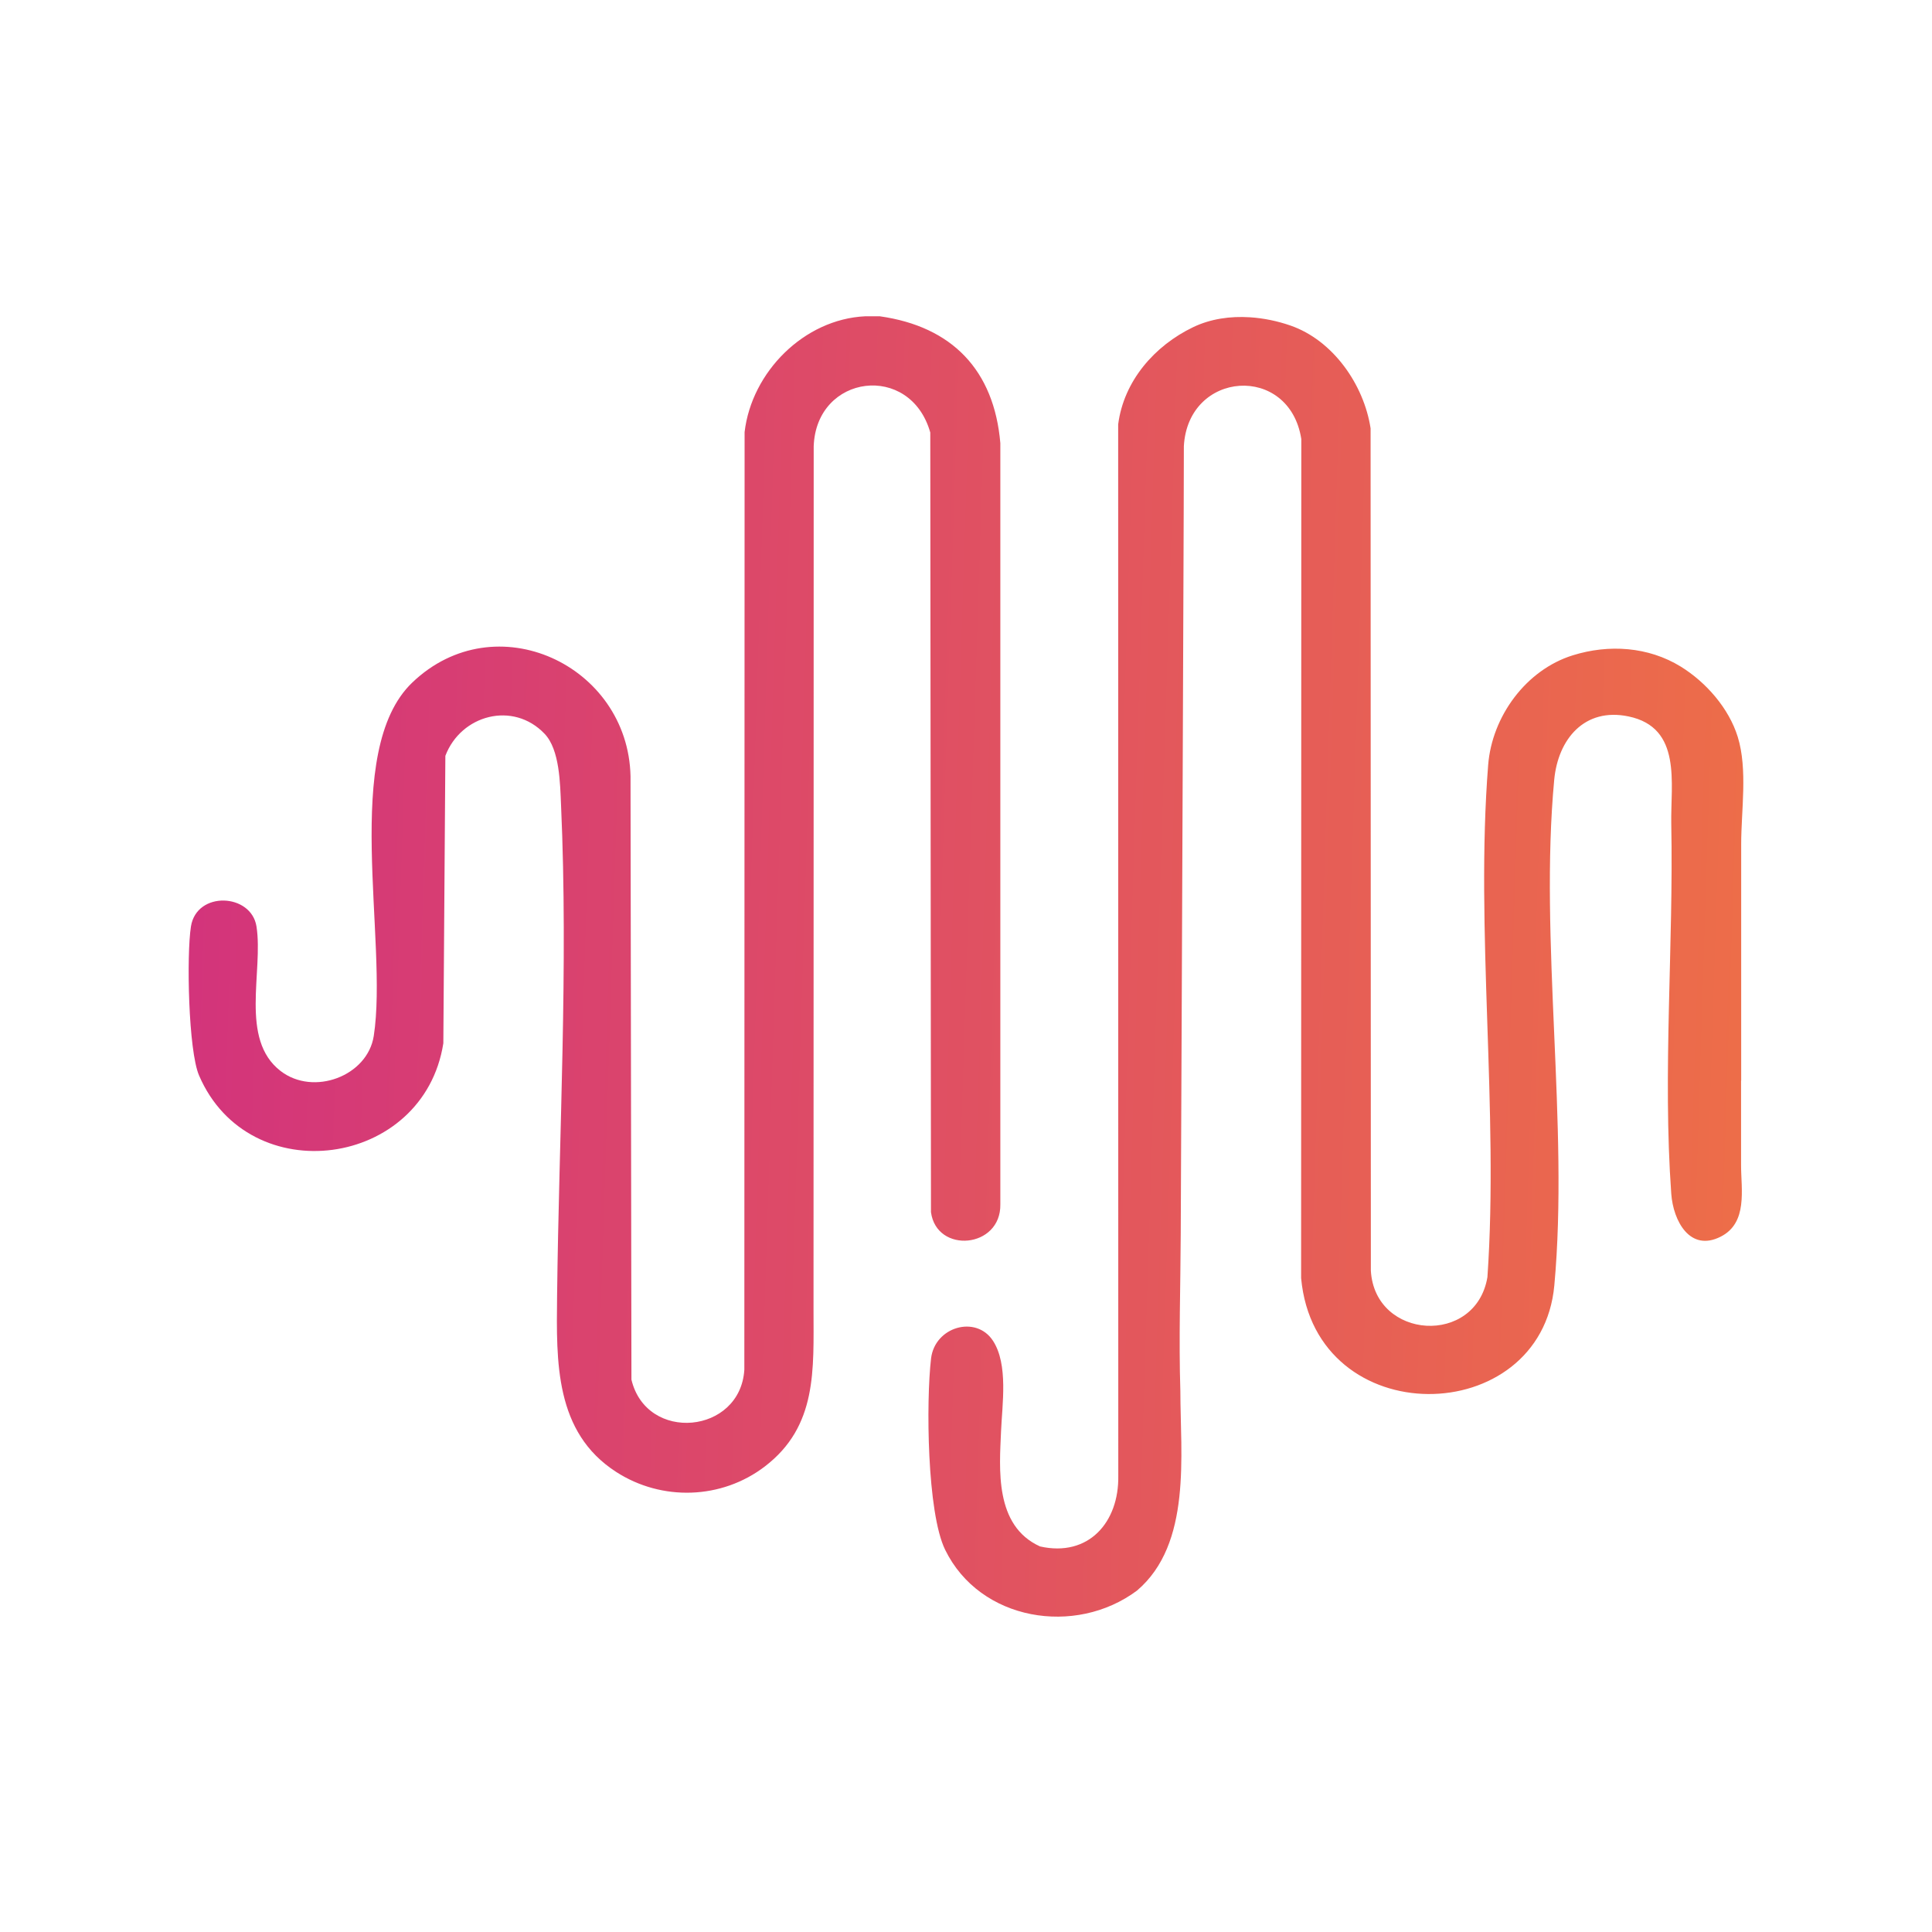
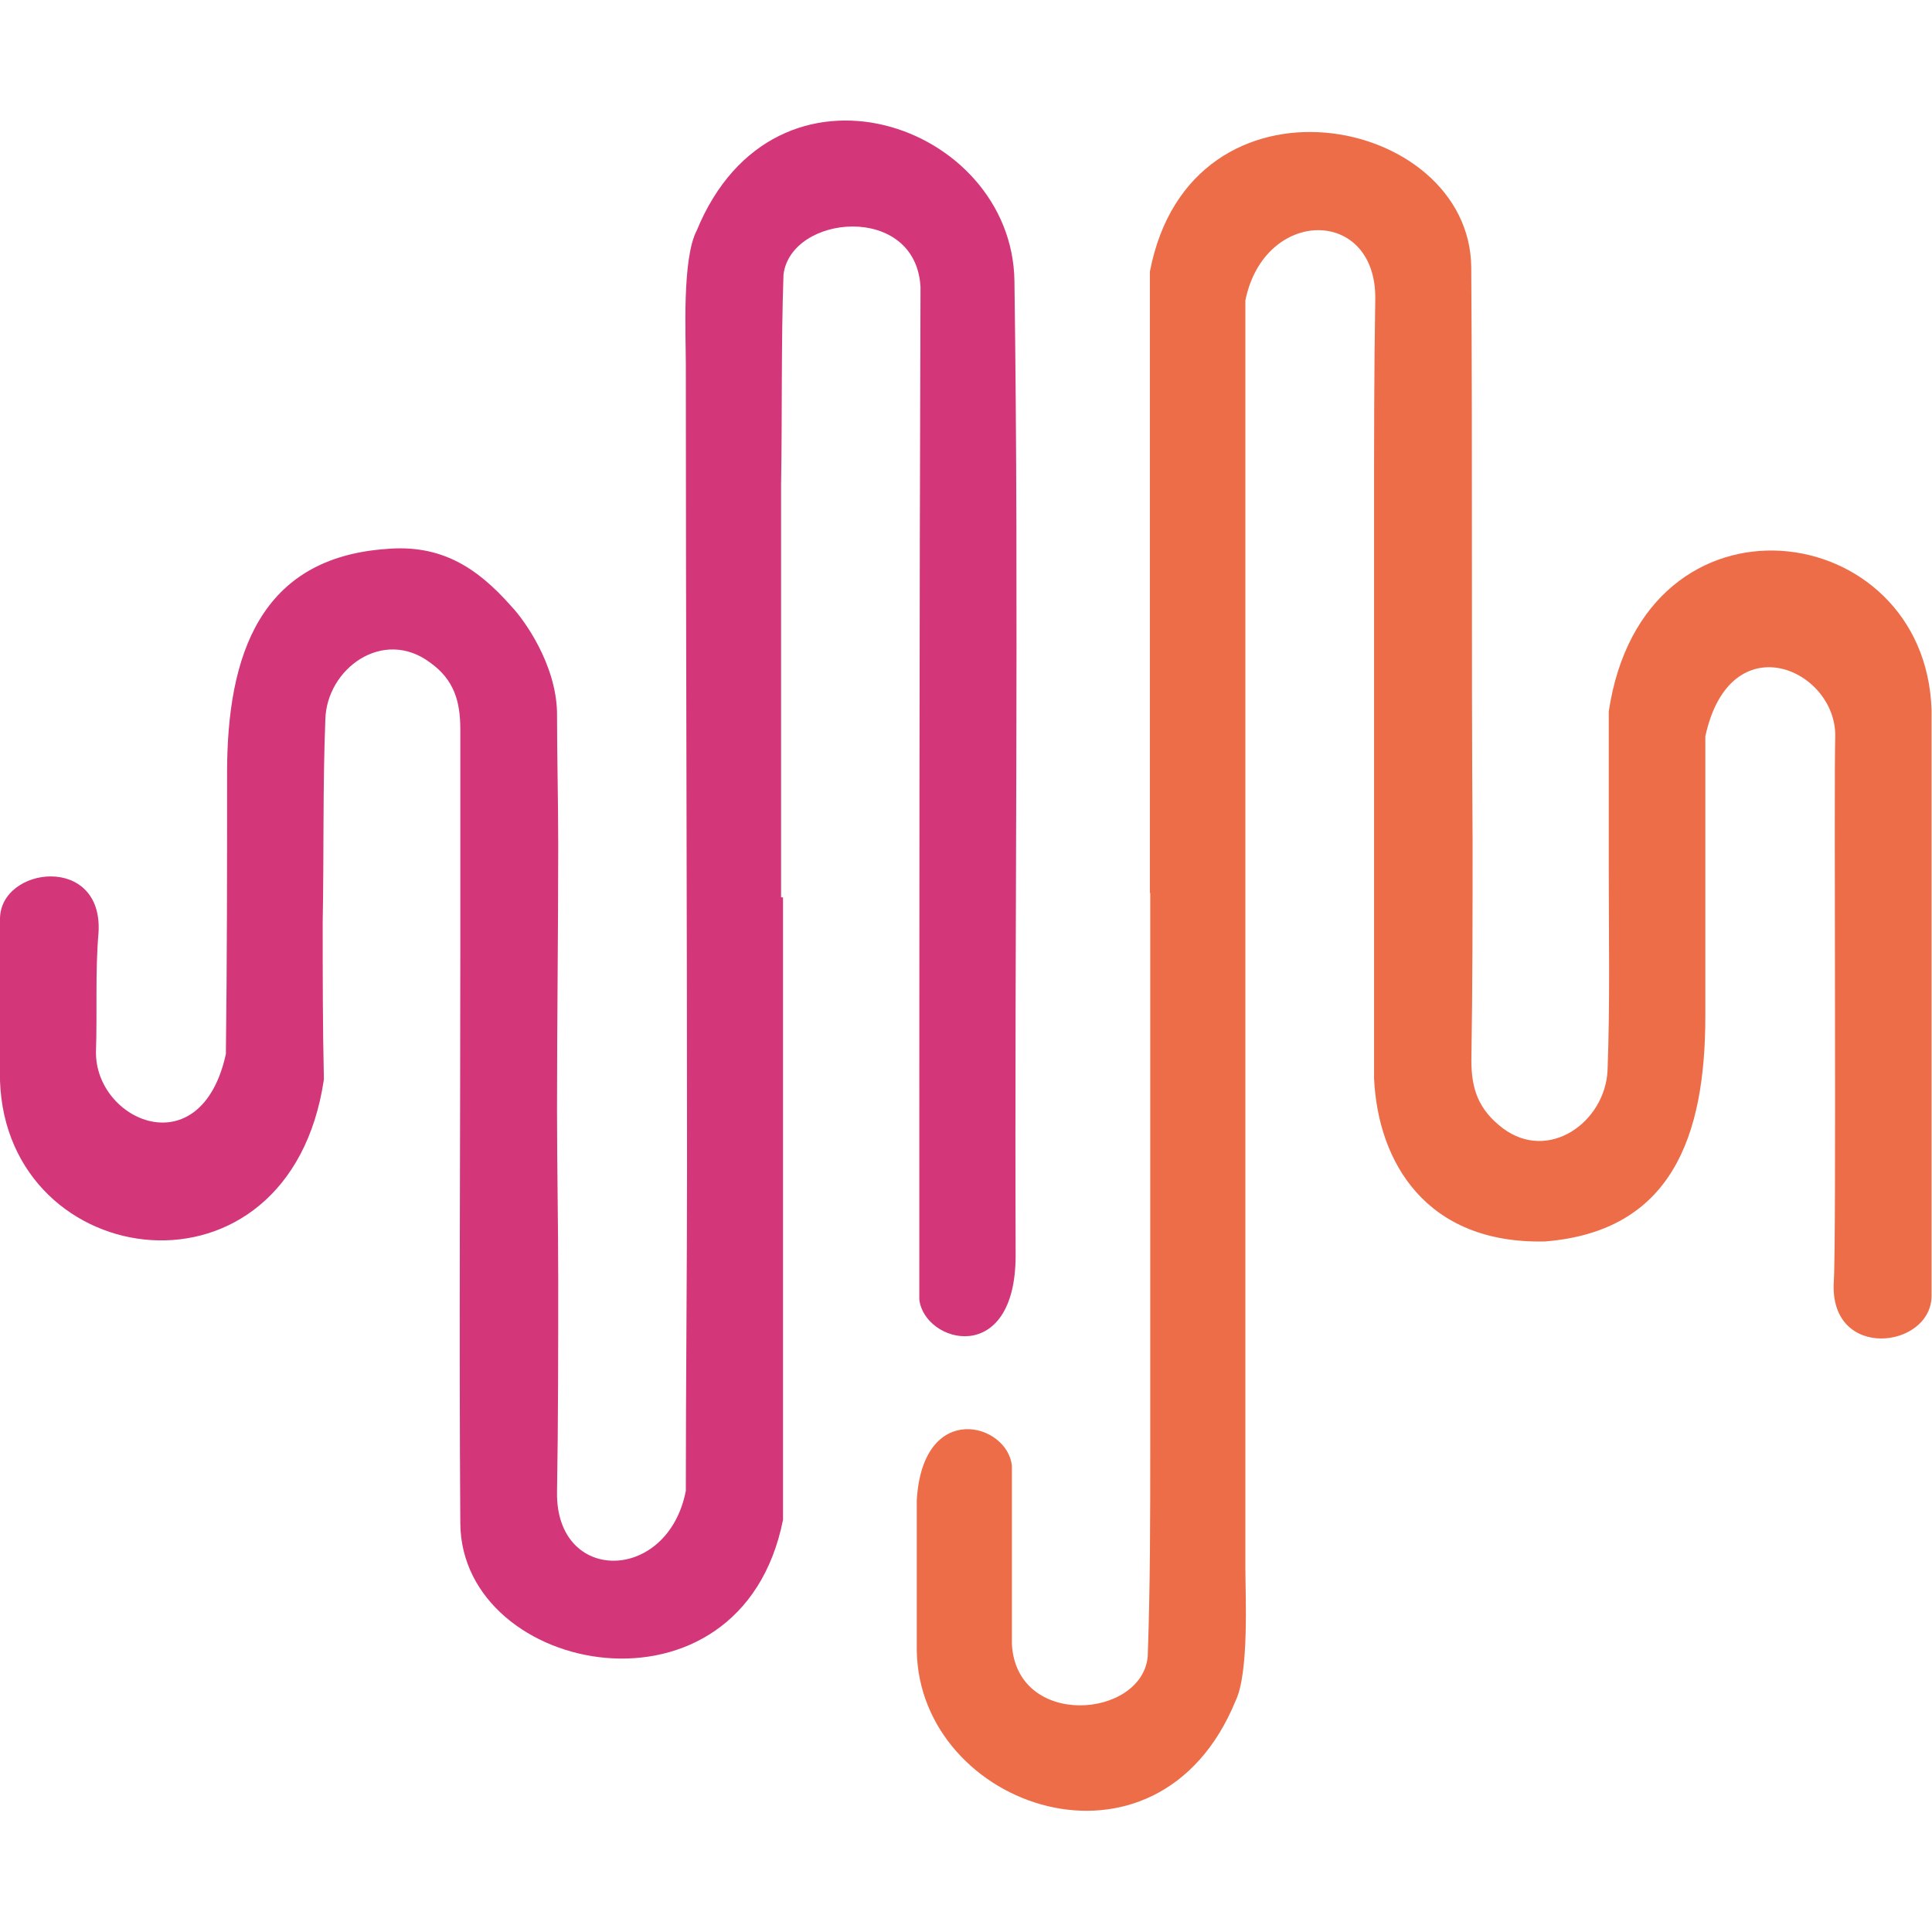
- <svg xmlns="http://www.w3.org/2000/svg" width="256" height="256" viewBox="0 0 256 256" fill="none">
-   <path d="M158.099 43.351C160.411 42.242 163.035 41.872 165.629 42.042C167.464 42.159 169.286 42.547 170.97 43.127C176.631 45.079 180.726 50.965 181.611 56.763L181.646 168.383C182.186 177.534 195.559 178.376 197.092 169.22C198.611 147.158 195.466 123.188 197.19 101.354C197.696 94.953 202.179 88.77 208.401 86.833C213.171 85.343 218.414 85.679 222.717 88.332C226.061 90.396 229.094 93.857 230.263 97.649C231.592 101.958 230.716 107.395 230.716 111.859V143.195L230.701 143.19V154.401C230.701 157.609 231.616 162.025 228.009 163.86C223.92 165.944 221.709 161.761 221.451 158.188C220.293 142.119 221.768 125.183 221.451 109.157C221.349 103.802 222.917 96.409 215.78 94.929C209.948 93.716 206.448 97.942 205.942 103.321C203.951 124.565 207.903 149.081 205.956 170.325C204.203 189.422 174.299 189.928 172.405 169.356L172.43 58.17C170.853 48.151 157.417 49.071 156.867 59.124C156.862 64.522 156.838 69.926 156.819 75.324C156.784 84.53 156.75 93.731 156.711 102.936C156.672 113.539 156.624 124.146 156.58 134.749C156.536 144.349 156.497 153.954 156.453 163.554C156.424 170.466 156.185 177.422 156.404 184.33C156.404 192.737 157.948 204.562 150.66 210.759C142.497 216.849 129.845 214.794 125.235 205.35C122.825 200.414 122.703 185.694 123.37 180.008C123.867 175.792 129.333 174.224 131.572 177.656C133.627 180.801 132.79 186.127 132.644 189.646C132.439 194.573 131.734 202.166 137.814 204.912C144.244 206.358 148.28 201.699 148.178 195.57L148.163 56.232C148.908 50.473 152.987 45.805 158.099 43.351ZM116.577 41.91C126.163 43.258 131.727 49.061 132.55 58.72V159.576C132.657 165.423 124.113 166.172 123.359 160.623V160.618L123.267 57.312C120.623 47.971 108.165 49.583 107.819 59.124C107.815 74.468 107.811 89.812 107.811 105.156C107.806 127.953 107.796 150.746 107.796 173.543C107.791 181.487 108.326 188.969 101.351 194.309C95.621 198.696 87.686 198.939 81.64 195.035C73.5 189.782 73.719 180.445 73.817 171.746C74.065 150.263 75.306 128.23 74.342 106.699C74.215 103.822 74.172 99.338 72.161 97.23C67.989 92.854 61.077 94.719 59.013 100.151L58.745 138.234C56.16 154.761 33.017 157.936 26.377 142.509C24.951 139.193 24.707 126.527 25.301 122.764C26.051 118.017 33.294 118.349 33.986 122.764C34.915 128.722 31.708 137.694 37.175 141.91C41.547 145.283 48.702 142.586 49.525 137.27C51.477 124.647 45.153 99.494 54.636 90.434C65.662 79.895 83.212 88.123 83.548 102.839L83.669 182.811C85.68 191.209 98.103 190.026 98.629 181.492L98.663 57.254C99.593 49.295 106.54 42.295 114.635 41.91H116.577Z" fill="url(#paint0_linear_4213_1149)" />
-   <defs>
-     <linearGradient id="paint0_linear_4213_1149" x1="25.004" y1="128.075" x2="230.925" y2="134.647" gradientUnits="userSpaceOnUse">
-       <stop stop-color="#D3347B" />
-       <stop offset="1" stop-color="#ED6D49" />
-     </linearGradient>
-   </defs>
+ <svg xmlns="http://www.w3.org/2000/svg" t="1786434143701" class="icon" viewBox="0 0 1170 1024" version="1.1" p-id="9875" width="64" height="64">
+   <path d="M474.182 470.673v376.728c-25.442 127.574-194.688 94.676-195.419 2.193-0.804-116.243 0-231.754 0-347.119v-133.789c0-16.742-3.655-29.975-18.277-40.429-28.512-21.348-62.727 3.729-63.458 34.507-1.608 41.306-0.804 81.735-1.608 122.457 0 32.168 0 63.385 0.731 95.48C175.168 722.02 3.948 698.552 0 581.505v-97.965c0-32.022 62.727-39.552 59.657 8.407-2.047 23.76-0.731 48.252-1.535 71.793-0.731 42.037 63.531 70.33 78.665 1.608 0.731-56.659 0.731-113.318 0.731-170.489 0-71.646 20.324-129.987 96.284-135.397 32.899-2.924 54.758 10.82 75.74 34.58 8.042 8.407 27.05 35.092 27.781 64.116 0 26.758 0.731 53.369 0.731 80.419 0 53.369-0.731 107.031-0.731 160.4 0 34.58 0.731 68.795 0.731 102.571 0 42.842 0 86.268-0.731 129.183-0.731 55.782 67.114 54.978 78.007-0.877 0-65.798 0.731-130.791 0.731-196.589 0-162.082-0.731-324.163-0.731-486.172 0-16.815-2.339-63.458 6.58-80.419 47.374-115.438 191.106-65.067 192.422 30.486 2.778 195.785 0 393.763 0.731 589.986 0 68.064-55.27 53.442-58.341 26.831 0-204.192 0-409.189 0.731-613.088C554.748 49.714 478.861 56.659 474.474 93.36c-1.462 42.111-0.731 84.952-1.462 126.99v250.031h0.731l0.512 0.292z" fill="#D4367A" p-id="9876" />
+   <path d="M696.359 467.675v276.643-652.859c24.711-128.452 193.884-95.041 194.615-2.486 0.804 115.438 0 231.681 0.804 347.046 0 44.304 0 88.754-0.731 133.058 0 17.546 4.313 29.901 19.008 41.16 27.781 20.836 61.923-3.655 63.458-34.946 1.535-40.502 0.731-81.004 0.731-122.53V357.866c21.201-141.319 191.91-117.851 195.492-0.804v354.576c0 32.168-61.996 39.771-59.218-8.334 1.681-24.491 0-304.936 0.877-329.5 1.462-41.306-63.604-70.404-78.665-0.877v169.612c0 72.67-20.397 130.06-97.015 136.274-72.231 1.681-101.255-48.252-103.595-98.697v-342.879c0-43.646 0-86.268 0.731-129.11 0.731-55.782-67.114-55.782-78.665 0.804V876.571c0 16.669 2.339 63.385-5.922 80.419-47.301 115.365-191.764 64.92-193.08-30.559v-90.874c3.582-61.192 55.27-46.643 57.61-20.763v107.835c2.778 51.322 78.665 45.108 82.247 7.603 1.535-42.111 1.535-84.148 1.535-127.063V467.748h-0.219v-0.073z" fill="#ED6D48" p-id="9877" />
</svg>
